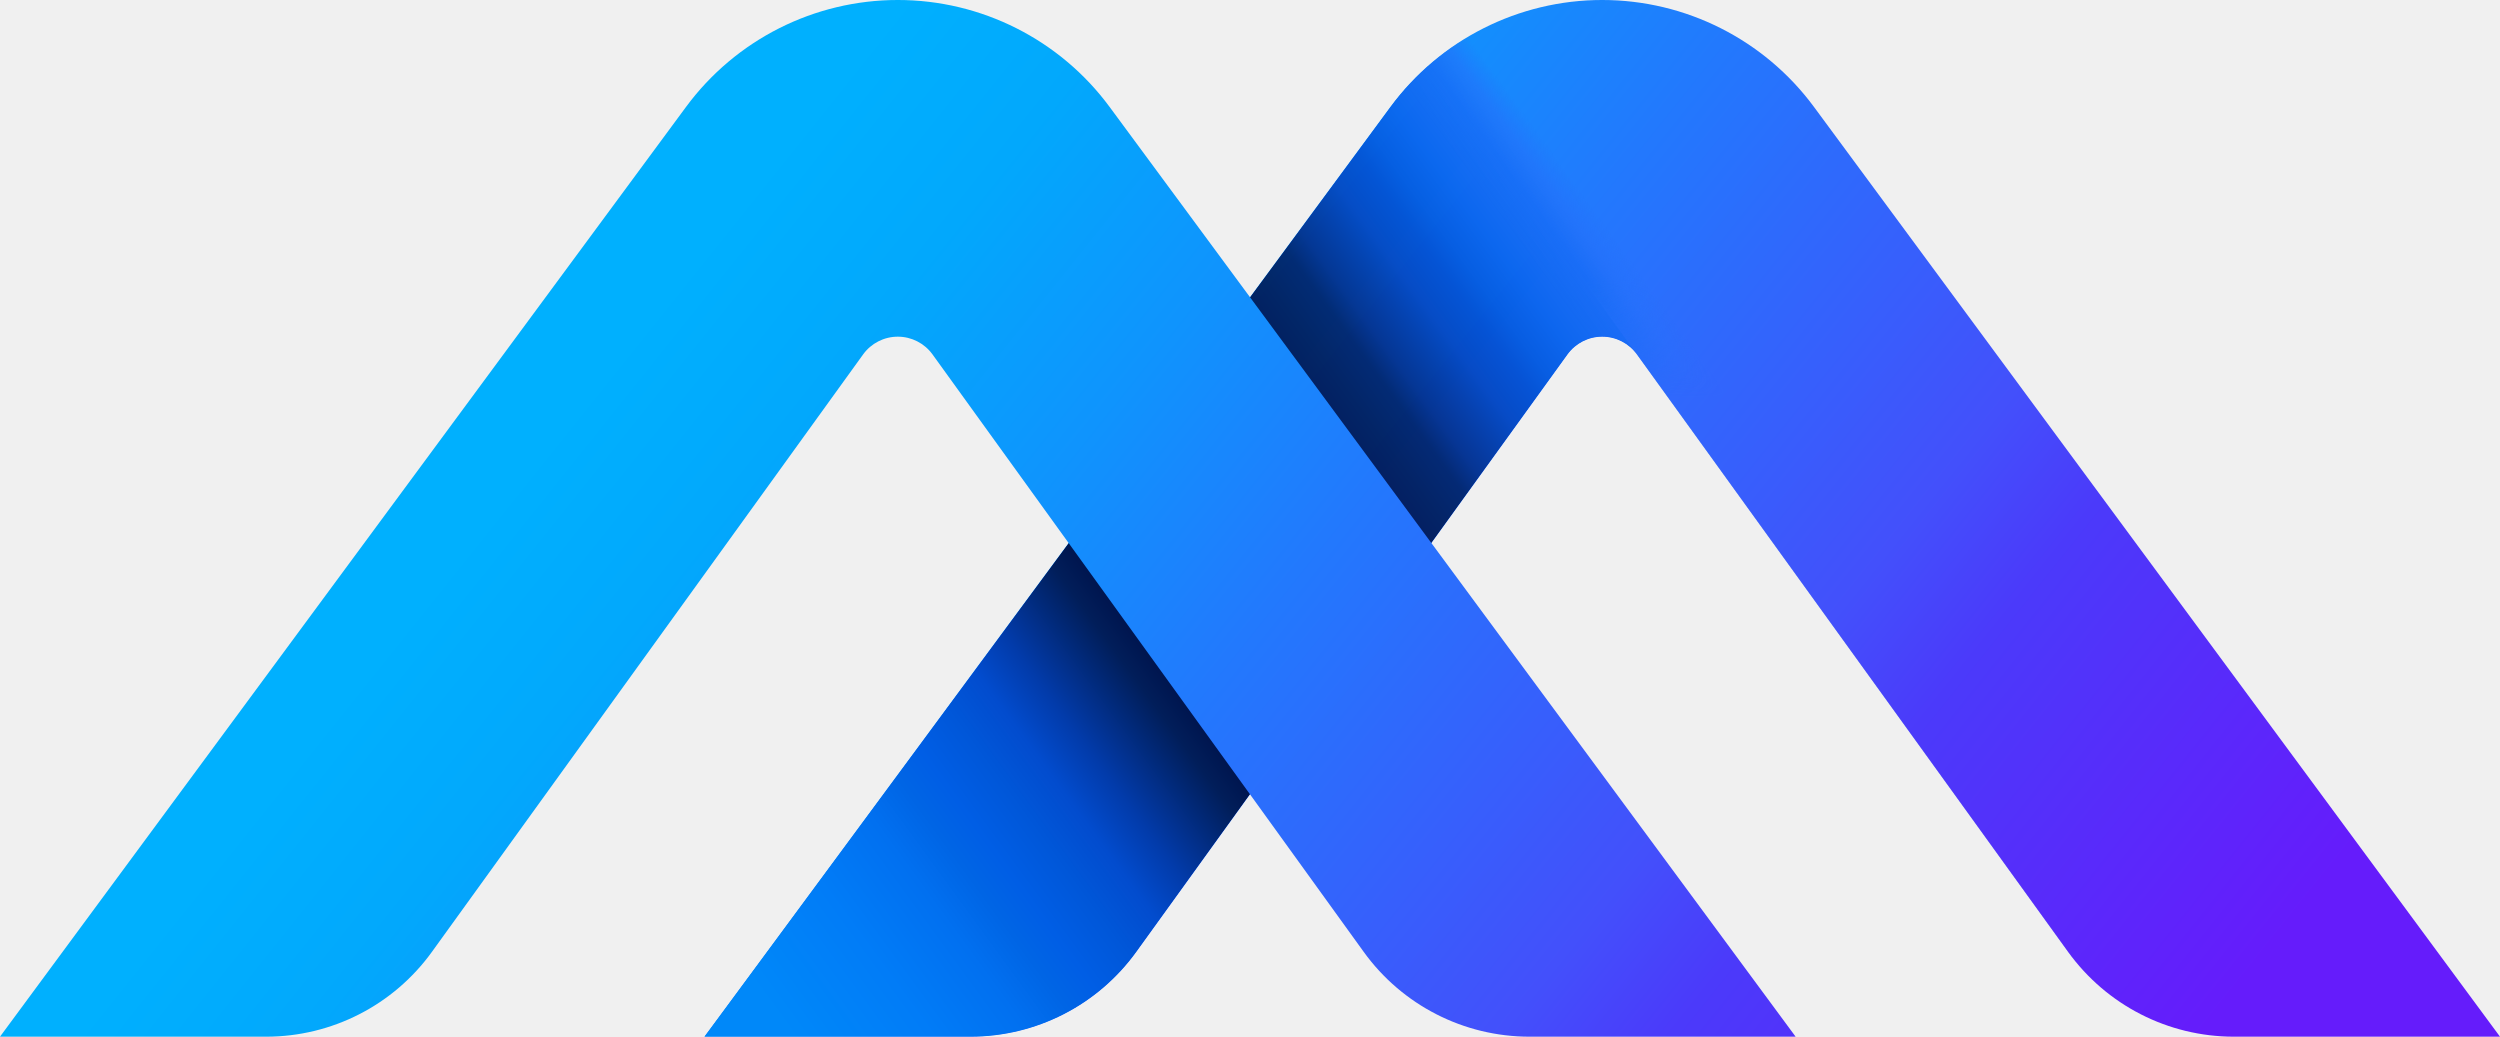
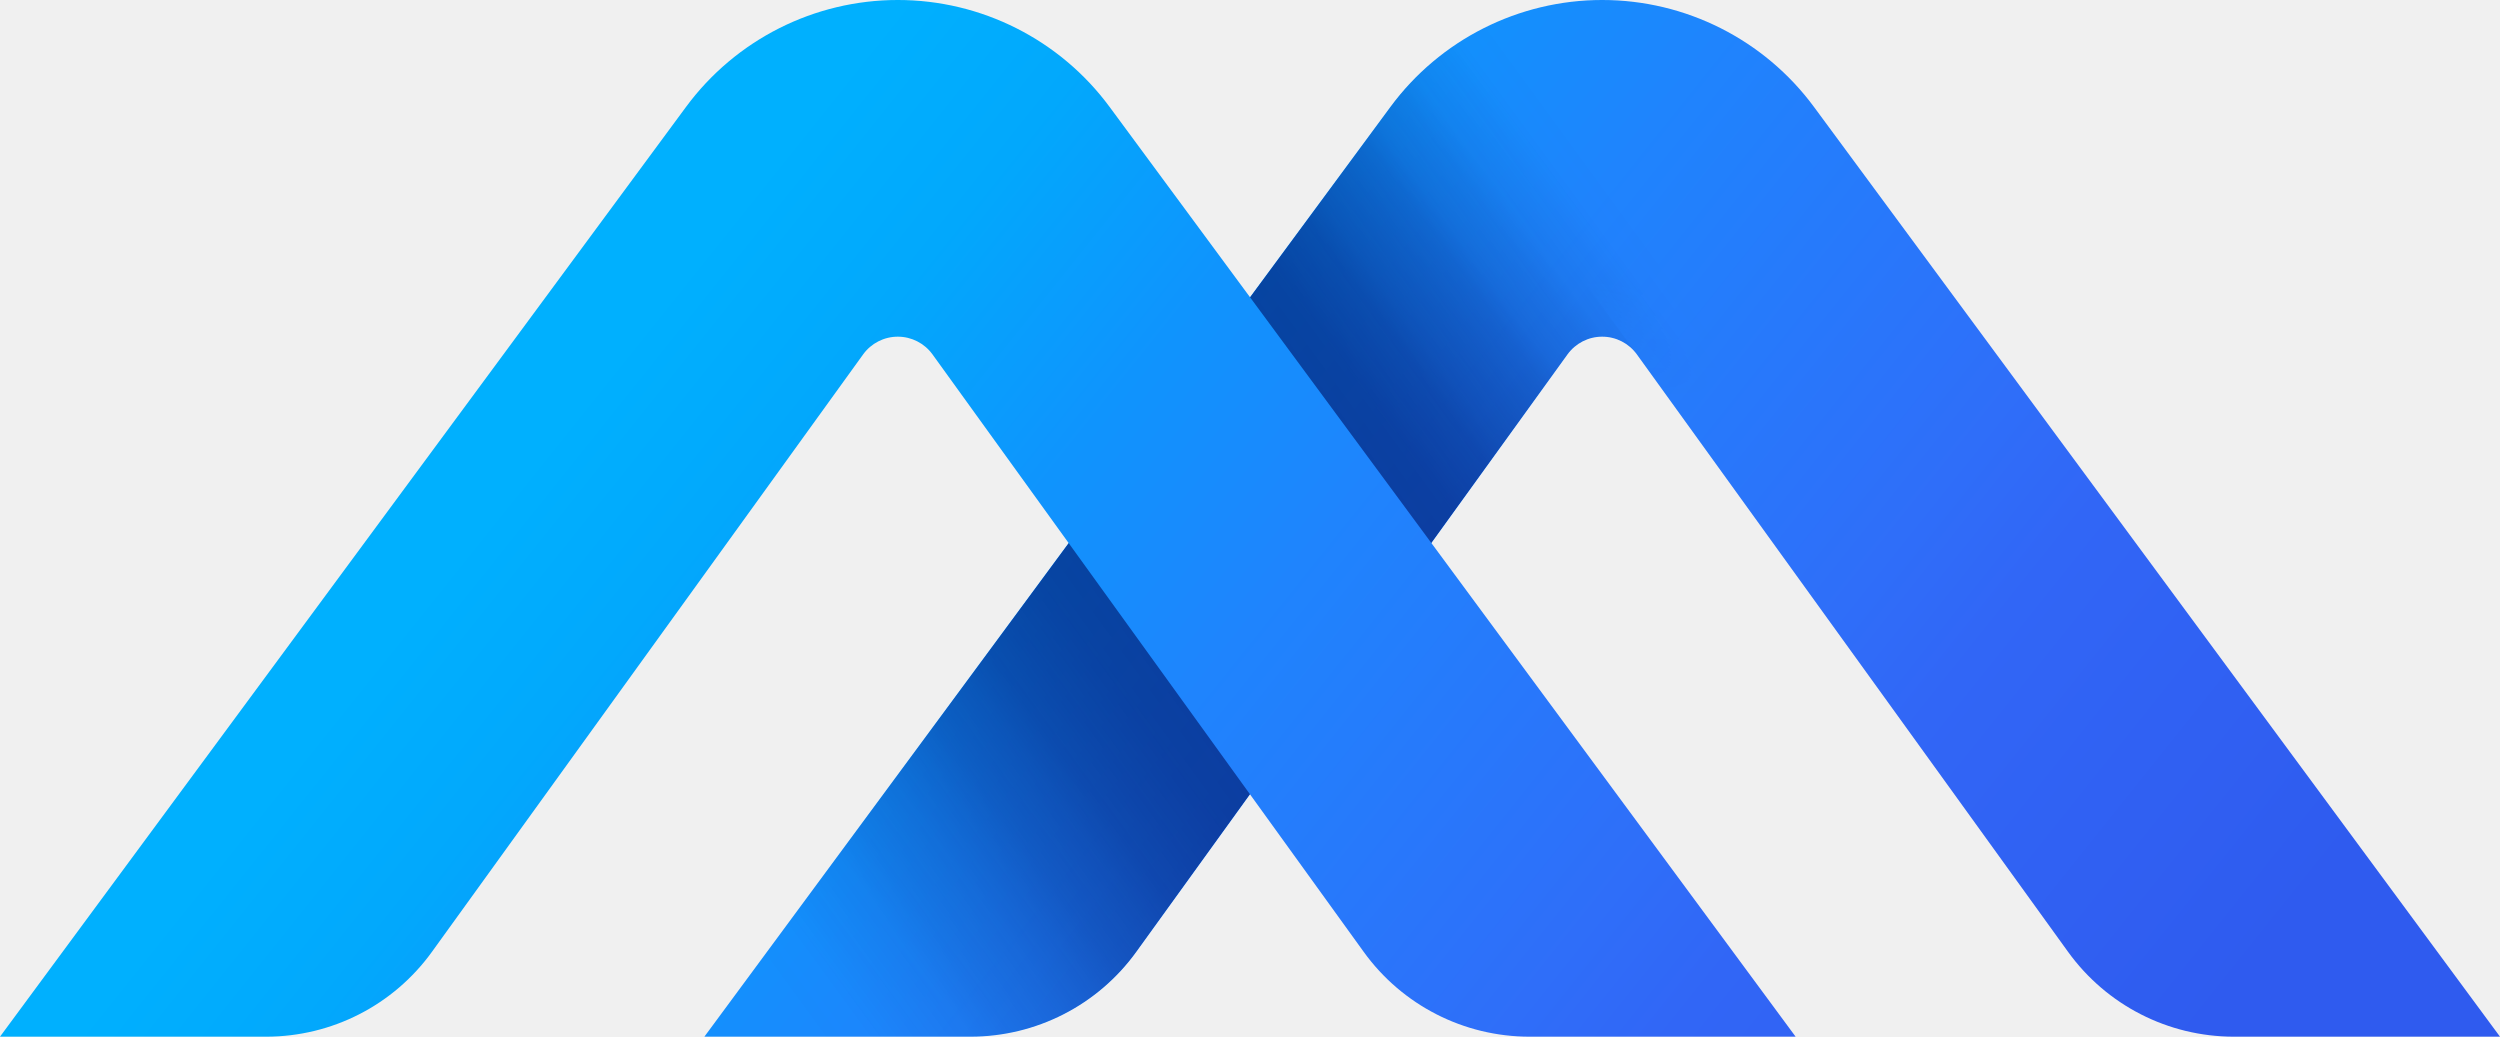
<svg xmlns="http://www.w3.org/2000/svg" viewBox="340.76 288.89 856.36 355.11">
  <defs>
    <linearGradient id="fill" gradientUnits="userSpaceOnUse" x1="536.59" y1="429.27" x2="981.71" y2="785.37">
      <stop offset="0" stop-color="#00b0fe" />
      <stop offset="0.11" stop-color="#02a8fc" />
      <stop offset="0.25" stop-color="#0f94fd" />
-       <stop offset="0.4" stop-color="#2279fd" />
-       <stop offset="0.67" stop-color="#4350fb" />
-       <stop offset="0.75" stop-color="#4b3afa" />
-       <stop offset="1" stop-color="#651cfb" />
+       <stop offset="0.4" stop-color="#1f84fd" />
+       <stop offset="0.67" stop-color="#2f6ef9" />
+       <stop offset="0.75" stop-color="#3166f6" />
+       <stop offset="1" stop-color="#2f5bef" />
    </linearGradient>
-     <linearGradient id="shade" gradientUnits="userSpaceOnUse" x1="604.34" y1="633.49" x2="918.63" y2="404.13">
-       <stop offset="0" stop-color="#0088f9" />
-       <stop offset="0.1" stop-color="#017cf7" />
-       <stop offset="0.17" stop-color="#0170f0" />
-       <stop offset="0.21" stop-color="#0065e5" />
-       <stop offset="0.24" stop-color="#005ee5" />
-       <stop offset="0.28" stop-color="#0057d9" />
-       <stop offset="0.32" stop-color="#024cce" />
-       <stop offset="0.36" stop-color="#023baa" />
-       <stop offset="0.43" stop-color="#011e5a" />
-       <stop offset="0.45" stop-color="#001650" />
-       <stop offset="0.71" stop-color="#001650" stop-opacity="0.9" />
-       <stop offset="0.73" stop-color="#001b56" stop-opacity="0.9" />
-       <stop offset="0.76" stop-color="#002165" stop-opacity="0.9" />
-       <stop offset="0.78" stop-color="#022e88" stop-opacity="0.9" />
-       <stop offset="0.81" stop-color="#023ca8" stop-opacity="0.9" />
-       <stop offset="0.83" stop-color="#0346bf" stop-opacity="0.9" />
-       <stop offset="0.86" stop-color="#024fd0" stop-opacity="0.9" />
-       <stop offset="0.88" stop-color="#045ade" stop-opacity="0.9" />
-       <stop offset="0.91" stop-color="#0a64ec" stop-opacity="0.9" />
-       <stop offset="0.93" stop-color="#1168f0" stop-opacity="0.9" />
-       <stop offset="0.96" stop-color="#176bf5" stop-opacity="0.8" />
-       <stop offset="0.98" stop-color="#2370fa" stop-opacity="0.6" />
-       <stop offset="1" stop-color="#2370fa" stop-opacity="0" />
+     <linearGradient id="shade" gradientUnits="userSpaceOnUse" x1="609.56" y1="629.68" x2="925.8" y2="398.89">
+       <stop offset="0" stop-color="#001a70" stop-opacity="0" />
+       <stop offset="0.04" stop-color="#001a70" stop-opacity="0.01" />
+       <stop offset="0.07" stop-color="#001a70" stop-opacity="0.05" />
+       <stop offset="0.11" stop-color="#001a70" stop-opacity="0.1" />
+       <stop offset="0.14" stop-color="#001a70" stop-opacity="0.17" />
+       <stop offset="0.18" stop-color="#001a70" stop-opacity="0.24" />
+       <stop offset="0.22" stop-color="#001a70" stop-opacity="0.33" />
+       <stop offset="0.25" stop-color="#001a70" stop-opacity="0.41" />
+       <stop offset="0.29" stop-color="#001a70" stop-opacity="0.48" />
+       <stop offset="0.32" stop-color="#001a70" stop-opacity="0.55" />
+       <stop offset="0.36" stop-color="#001a70" stop-opacity="0.6" />
+       <stop offset="0.4" stop-color="#001a70" stop-opacity="0.64" />
+       <stop offset="0.43" stop-color="#001a70" stop-opacity="0.65" />
+       <stop offset="0.69" stop-color="#001a70" stop-opacity="0.65" />
+       <stop offset="0.72" stop-color="#001a70" stop-opacity="0.64" />
+       <stop offset="0.74" stop-color="#001a70" stop-opacity="0.6" />
+       <stop offset="0.77" stop-color="#001a70" stop-opacity="0.55" />
+       <stop offset="0.79" stop-color="#001a70" stop-opacity="0.48" />
+       <stop offset="0.82" stop-color="#001a70" stop-opacity="0.41" />
+       <stop offset="0.85" stop-color="#001a70" stop-opacity="0.33" />
+       <stop offset="0.87" stop-color="#001a70" stop-opacity="0.24" />
+       <stop offset="0.9" stop-color="#001a70" stop-opacity="0.17" />
+       <stop offset="0.92" stop-color="#001a70" stop-opacity="0.1" />
+       <stop offset="0.95" stop-color="#001a70" stop-opacity="0.05" />
+       <stop offset="0.97" stop-color="#001a70" stop-opacity="0.01" />
+       <stop offset="1" stop-color="#001a70" stop-opacity="0" />
    </linearGradient>
    <clipPath id="c2clip">
      <path d="M582.04 644 L817.03 325.52 A90.16 90.16 0 0 1 962.13 325.52 L1197.12 644 L1105.94 644 A70 70 0 0 1 1049.18 614.96 L901.47 410.3 A14.66 14.66 0 0 0 877.69 410.3 L729.98 614.96 A70 70 0 0 1 673.22 644 L582.04 644 Z" />
    </clipPath>
    <linearGradient id="legFade" gradientUnits="userSpaceOnUse" x1="0" y1="385" x2="0" y2="425">
      <stop offset="0" stop-color="#000" stop-opacity="0" />
      <stop offset="1" stop-color="#000" />
    </linearGradient>
    <mask id="noLeg" maskUnits="userSpaceOnUse" x="560" y="250" width="700" height="410">
      <rect x="560" y="250" width="700" height="410" fill="#fff" />
      <path d="M785.78 250 L1081.68 660 H1260 V250 Z" fill="url(#legFade)" />
    </mask>
  </defs>
  <path d="M582.04 644 L817.03 325.52 A90.16 90.16 0 0 1 962.13 325.52 L1197.12 644 L1105.94 644 A70 70 0 0 1 1049.18 614.96 L901.47 410.3 A14.66 14.66 0 0 0 877.69 410.3 L729.98 614.96 A70 70 0 0 1 673.22 644 L582.04 644 Z" fill="url(#fill)" />
  <g clip-path="url(#c2clip)">
    <rect x="560" y="250" width="700" height="410" fill="url(#shade)" mask="url(#noLeg)" />
  </g>
  <path d="M340.76 644 L575.75 325.52 A90.16 90.16 0 0 1 720.85 325.52 L955.84 644 L864.66 644 A70 70 0 0 1 807.9 614.96 L660.19 410.3 A14.66 14.66 0 0 0 636.41 410.3 L488.7 614.96 A70 70 0 0 1 431.94 644 L340.76 644 Z" fill="url(#fill)" />
</svg>
